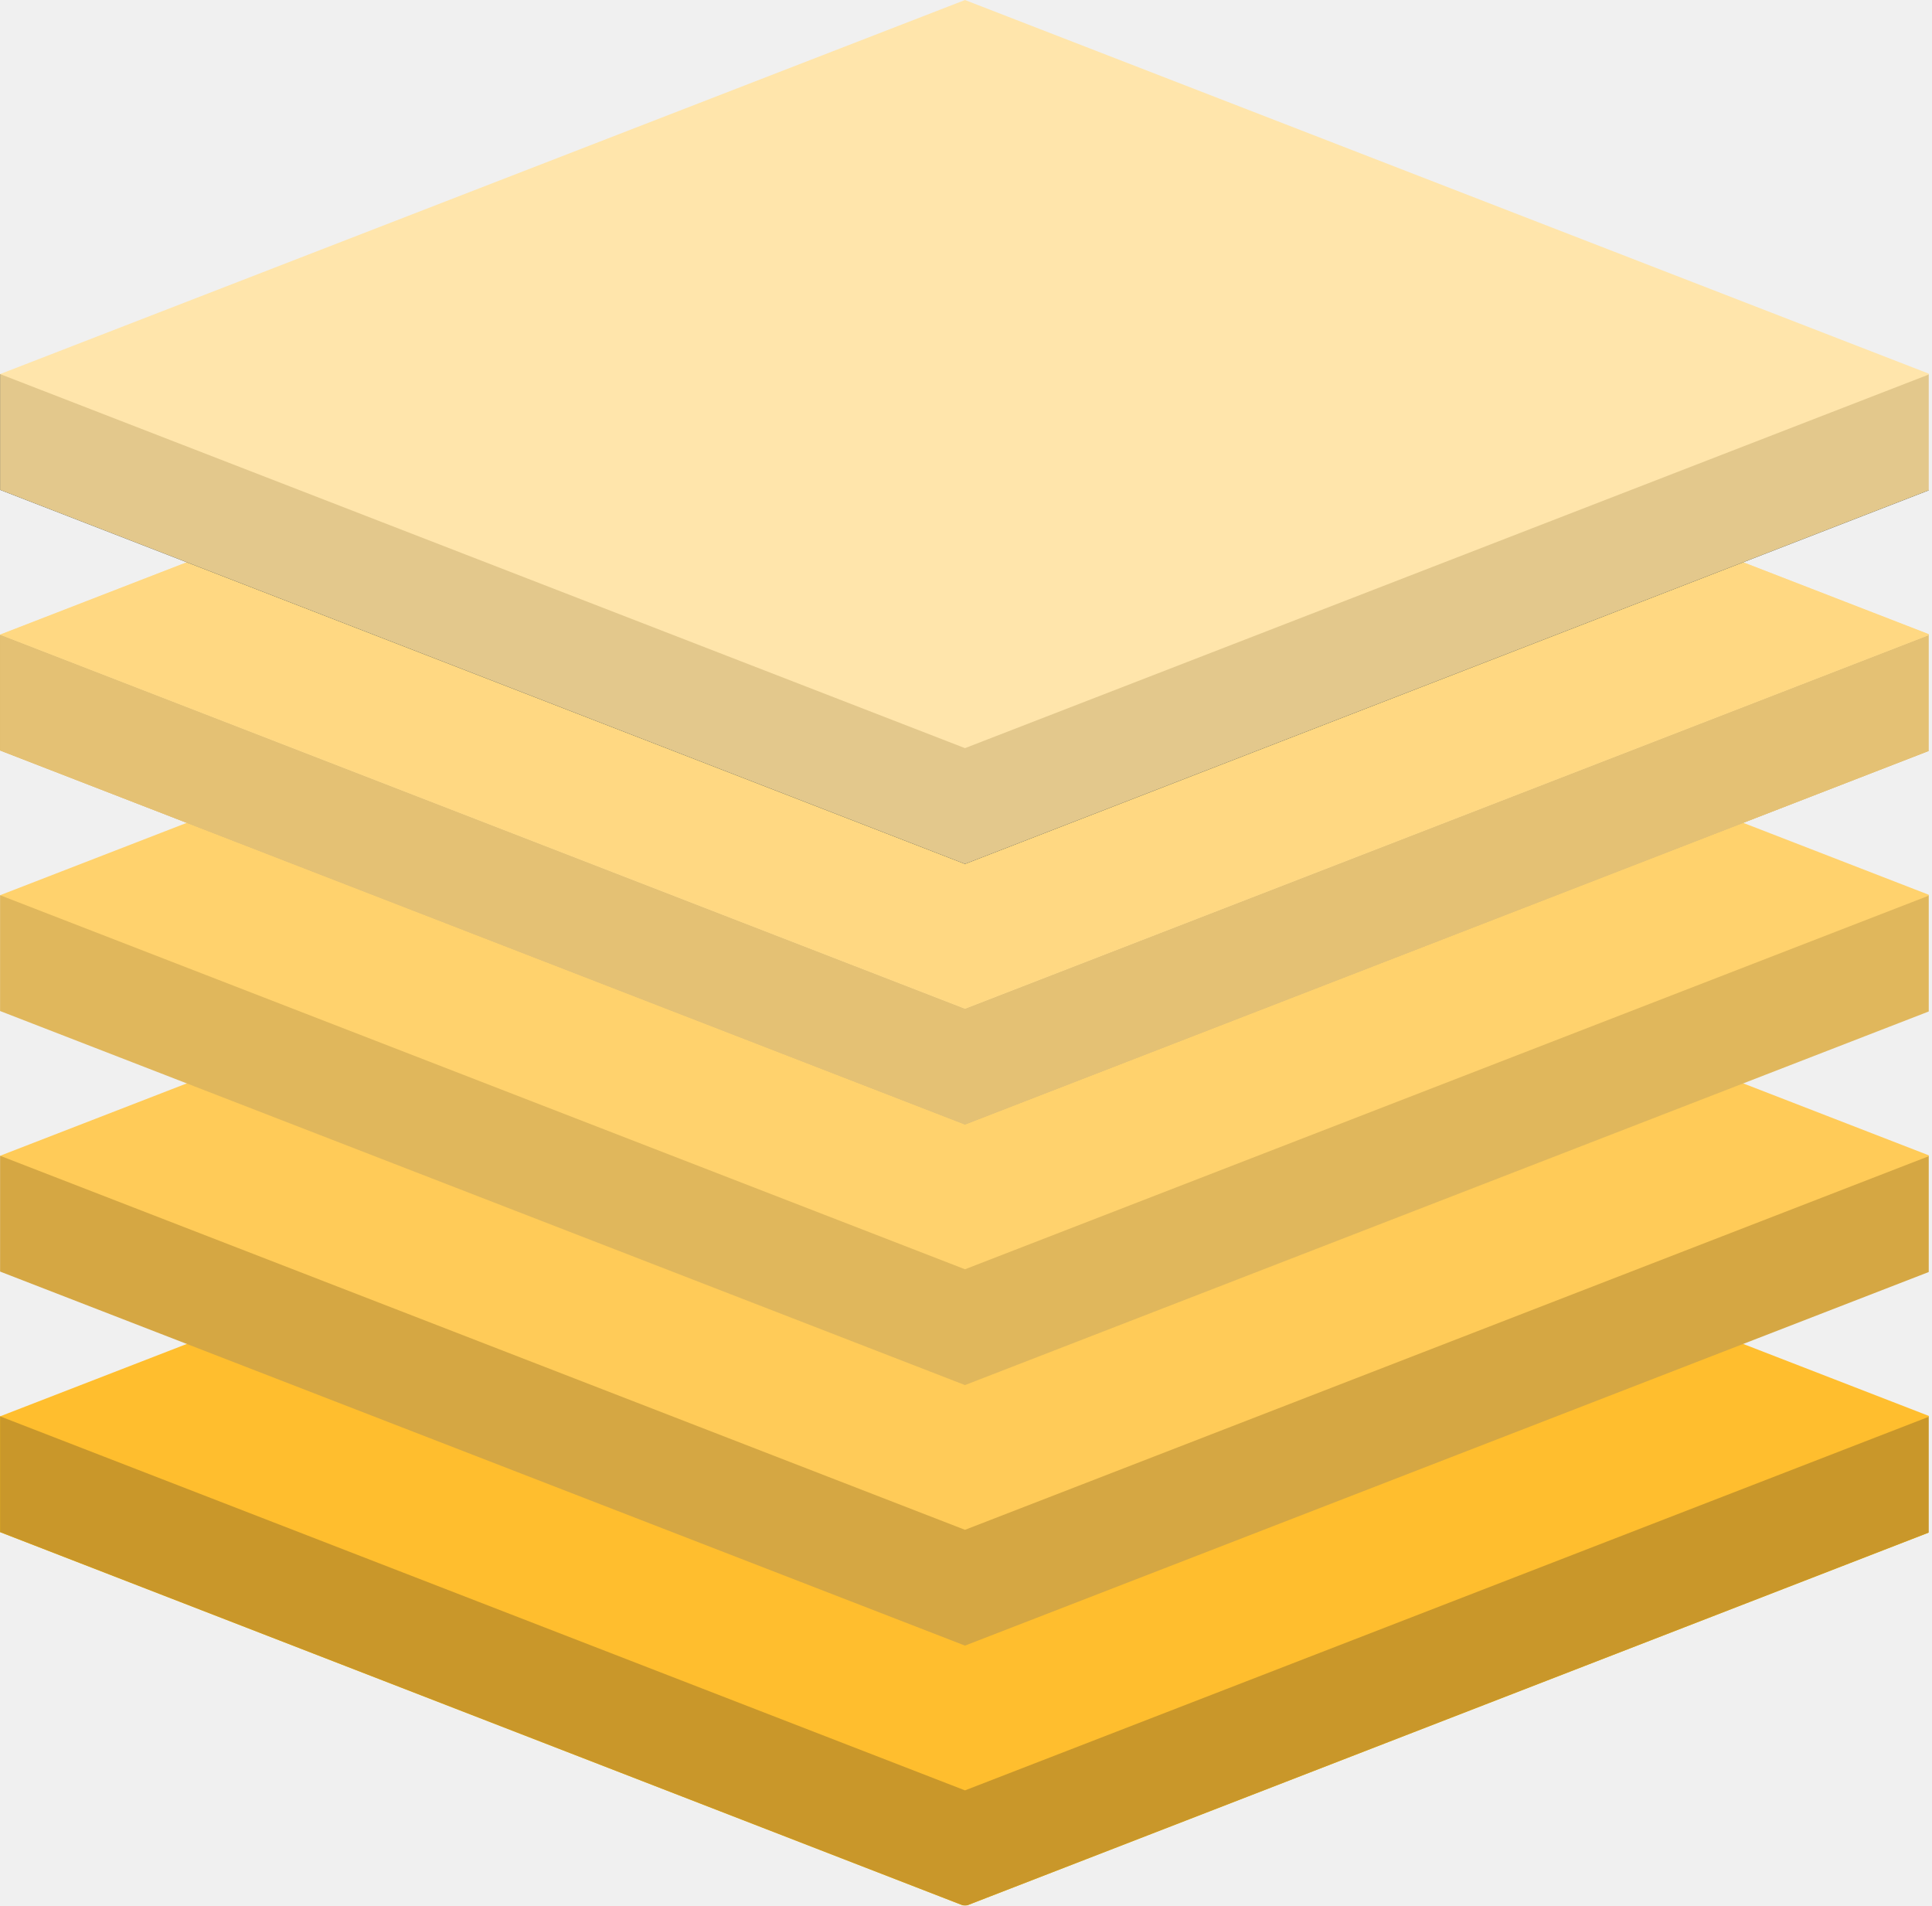
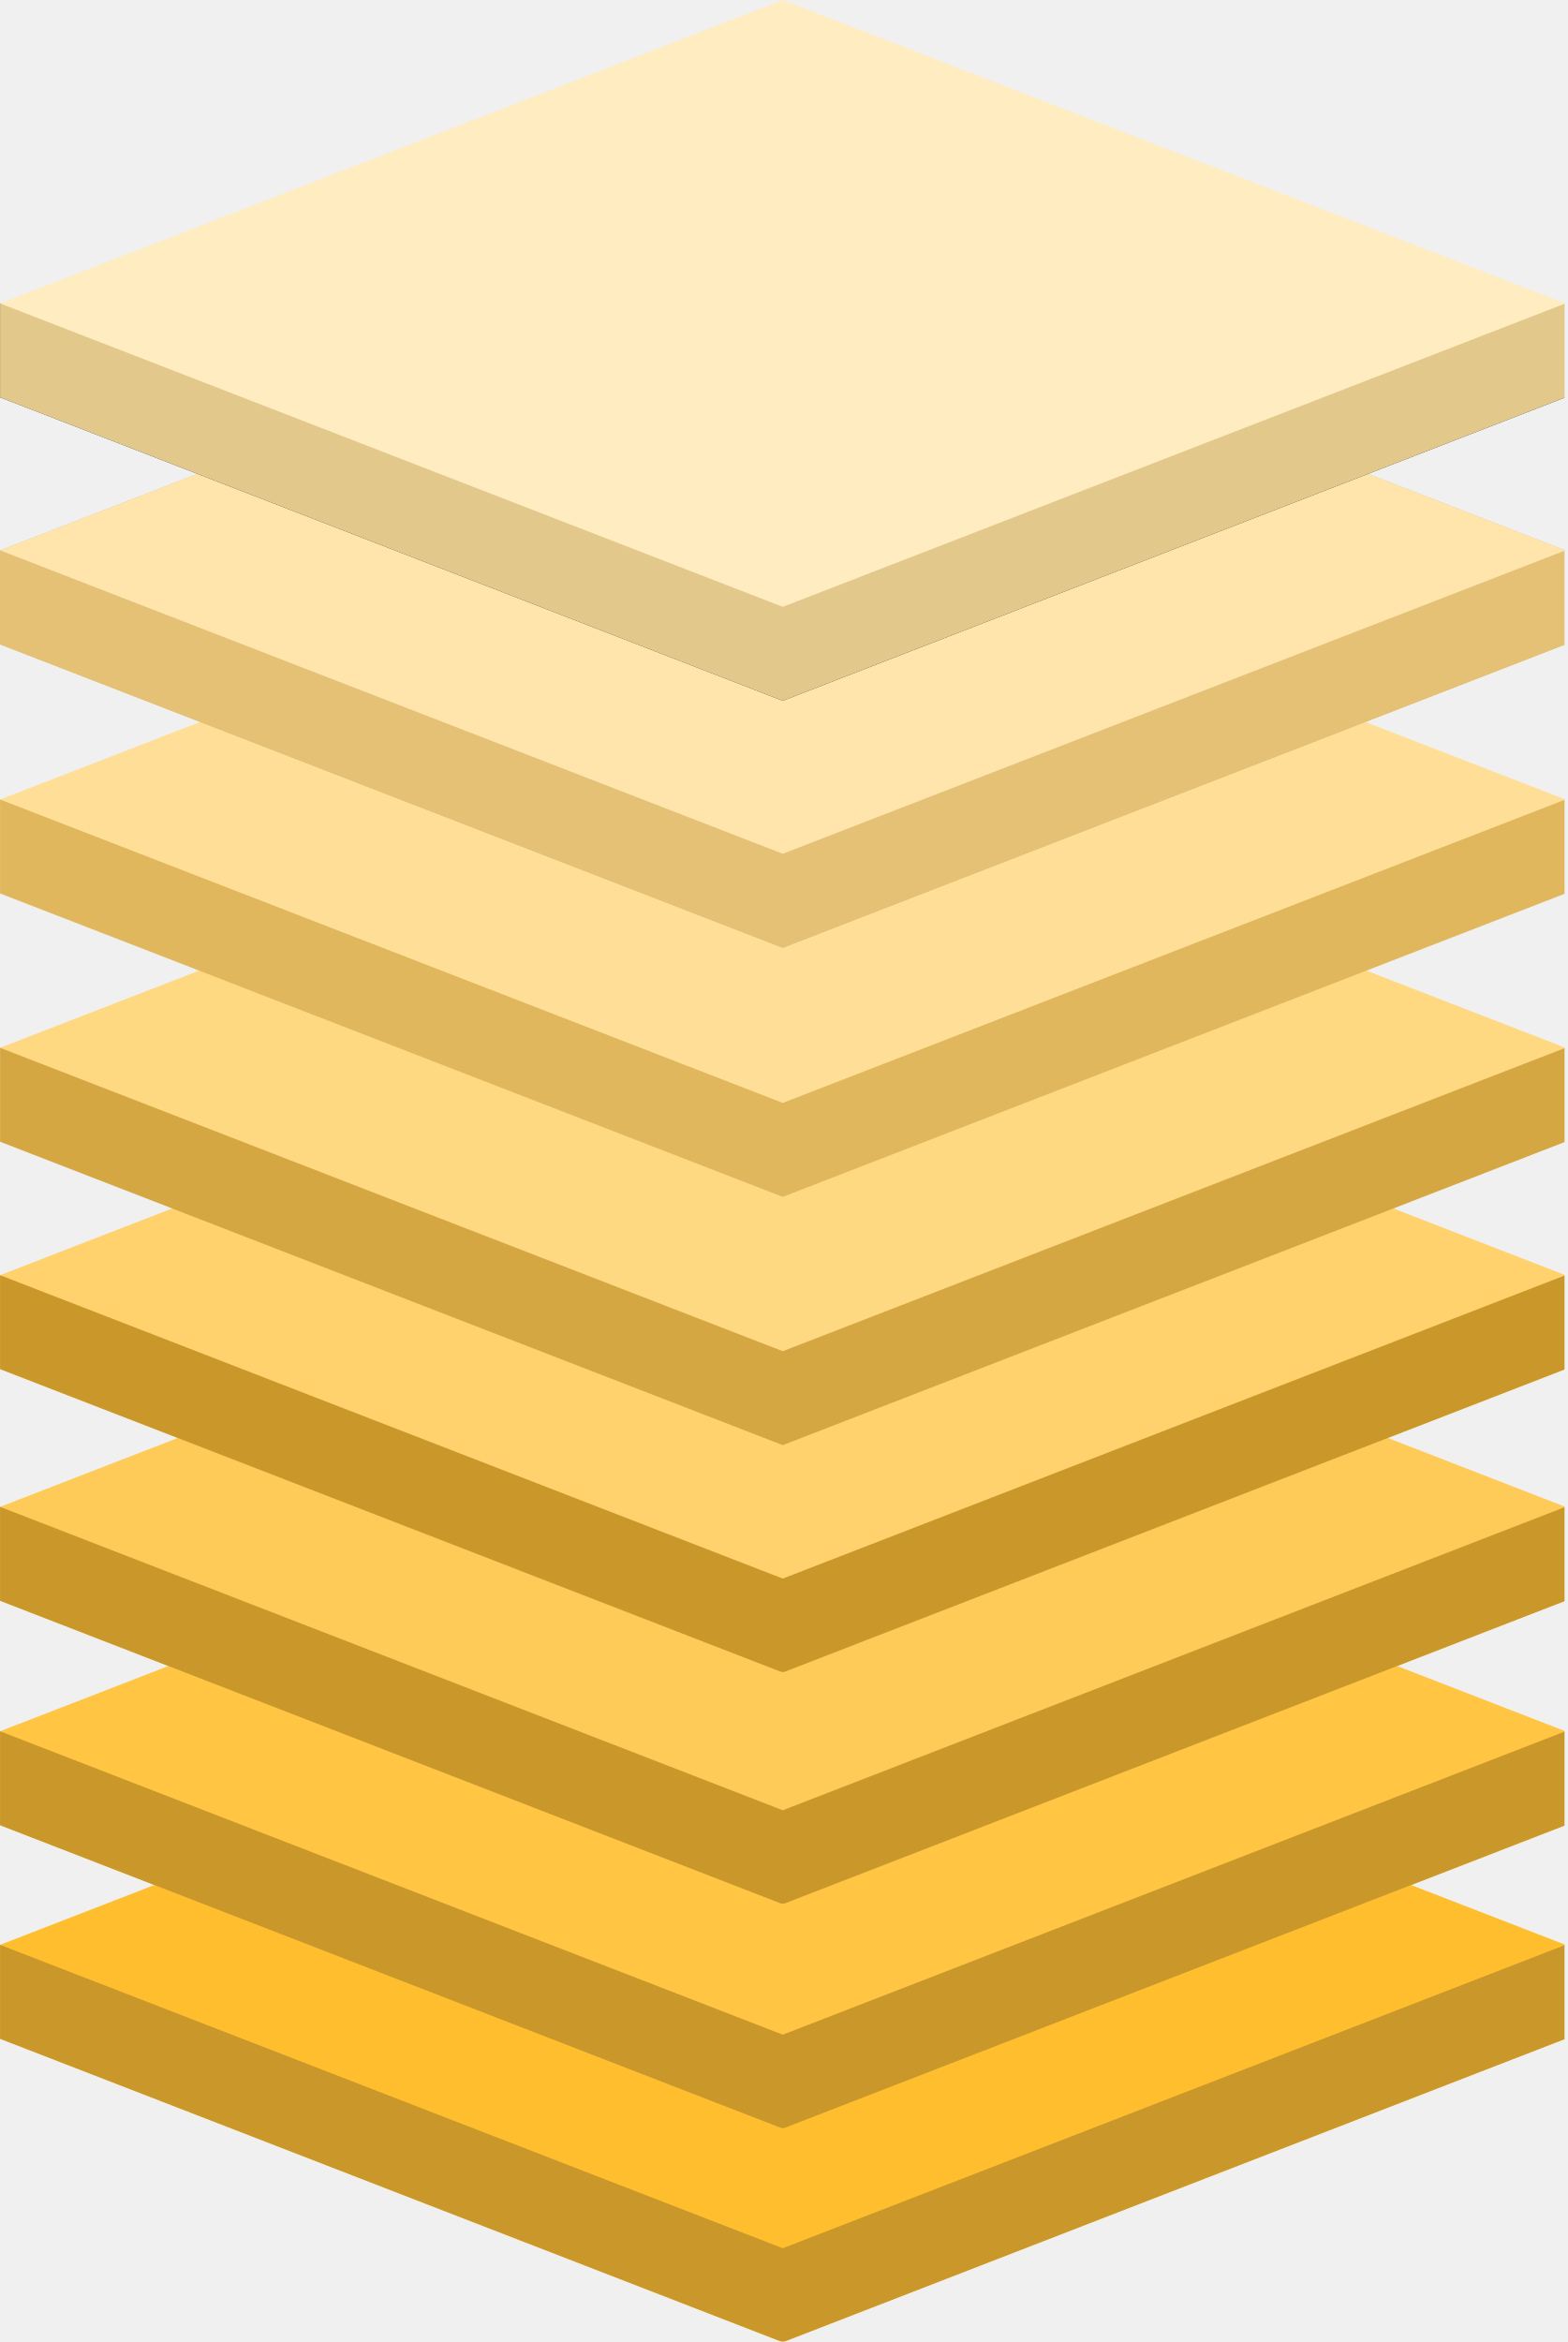
- <svg xmlns="http://www.w3.org/2000/svg" width="433" height="427" viewBox="0 0 433 427" fill="none">
-   <mask id="mask0_6002_32227" style="mask-type:luminance" maskUnits="userSpaceOnUse" x="0" y="316" width="433" height="111">
-     <path d="M0 316.665H432.271V427H0V316.665Z" fill="white" />
+ <svg xmlns="http://www.w3.org/2000/svg" width="433" height="647" viewBox="0 0 433 647" fill="none">
+   <mask id="mask0_617_20361" style="mask-type:luminance" maskUnits="userSpaceOnUse" x="0" y="536" width="433" height="111">
+     <path d="M0 536.564H432.271V646.899H0V536.564Z" fill="white" />
  </mask>
-   <g mask="url(#mask0_6002_32227)">
-     <path fill-rule="evenodd" clip-rule="evenodd" d="M432.532 343.331L216.274 427.152L0.02 343.331V317.382H432.532V343.331Z" fill="#FFC801" />
-     <path fill-rule="evenodd" clip-rule="evenodd" d="M432.532 343.331L216.274 427.152L0.02 343.331V317.382H432.532V343.331Z" fill="#C9972A" />
+   <g mask="url(#mask0_617_20361)">
+     <path fill-rule="evenodd" clip-rule="evenodd" d="M432.532 563.23L216.274 647.051L0.02 563.23V537.281H432.532V563.23Z" fill="#FFBE2E" />
+     <path fill-rule="evenodd" clip-rule="evenodd" d="M432.532 563.23L216.274 647.051L0.02 563.23V537.281H432.532V563.23Z" fill="#C9972A" />
  </g>
-   <mask id="mask1_6002_32227" style="mask-type:luminance" maskUnits="userSpaceOnUse" x="0" y="233" width="433" height="169">
-     <path d="M0 233.101H432.271V401.792H0V233.101Z" fill="white" />
+   <mask id="mask1_617_20361" style="mask-type:luminance" maskUnits="userSpaceOnUse" x="0" y="453" width="433" height="169">
+     <path d="M0 453H432.271V621.691H0V453Z" fill="white" />
  </mask>
-   <g mask="url(#mask1_6002_32227)">
-     <path fill-rule="evenodd" clip-rule="evenodd" d="M216.274 401.2L0.02 317.382L216.274 233.562L432.532 317.382L216.274 401.2Z" fill="#FFBE2E" />
+   <g mask="url(#mask1_617_20361)">
+     <path fill-rule="evenodd" clip-rule="evenodd" d="M216.274 621.1L0.02 537.282L216.274 453.461L432.532 537.282L216.274 621.1Z" fill="#FFBE2E" />
  </g>
-   <mask id="mask2_6002_32227" style="mask-type:luminance" maskUnits="userSpaceOnUse" x="0" y="258" width="433" height="111">
-     <path d="M0 258.873H432.271V368.991H0V258.873Z" fill="white" />
+   <mask id="mask2_617_20361" style="mask-type:luminance" maskUnits="userSpaceOnUse" x="0" y="477" width="433" height="111">
+     <path d="M0 477.564H432.271V587.899H0V477.564Z" fill="white" />
  </mask>
-   <g mask="url(#mask2_6002_32227)">
-     <path fill-rule="evenodd" clip-rule="evenodd" d="M432.532 284.943L216.274 368.761L0.02 284.943V258.991H432.532V284.943Z" fill="#D5A743" />
+   <g mask="url(#mask2_617_20361)">
+     <path fill-rule="evenodd" clip-rule="evenodd" d="M432.532 504.23L216.274 588.051L0.02 504.23V478.281H432.532V504.23Z" fill="#FFC543" />
+     <path fill-rule="evenodd" clip-rule="evenodd" d="M432.532 504.23L216.274 588.051L0.02 504.23V478.281H432.532V504.23Z" fill="#C9972A" />
  </g>
-   <mask id="mask3_6002_32227" style="mask-type:luminance" maskUnits="userSpaceOnUse" x="0" y="174" width="433" height="170">
-     <path d="M0 174.527H432.271V343.219H0V174.527Z" fill="white" />
+   <mask id="mask3_617_20361" style="mask-type:luminance" maskUnits="userSpaceOnUse" x="0" y="394" width="433" height="169">
+     <path d="M0 394H432.271V562.691H0V394Z" fill="white" />
  </mask>
-   <g mask="url(#mask3_6002_32227)">
-     <path fill-rule="evenodd" clip-rule="evenodd" d="M216.274 342.813L0.02 258.992L216.274 175.171L432.532 258.992L216.274 342.813Z" fill="#FFCB58" />
+   <g mask="url(#mask3_617_20361)">
+     <path fill-rule="evenodd" clip-rule="evenodd" d="M216.274 562.1L0.02 478.282L216.274 394.461L432.532 478.282L216.274 562.1Z" fill="#FFC543" />
  </g>
-   <mask id="mask4_6002_32227" style="mask-type:luminance" maskUnits="userSpaceOnUse" x="0" y="200" width="433" height="111">
-     <path d="M0 200.3H432.271V310.418H0V200.3Z" fill="white" />
+   <mask id="mask4_617_20361" style="mask-type:luminance" maskUnits="userSpaceOnUse" x="0" y="415" width="433" height="111">
+     <path d="M0 415.564H432.271V525.899H0V415.564Z" fill="white" />
  </mask>
-   <g mask="url(#mask4_6002_32227)">
-     <path fill-rule="evenodd" clip-rule="evenodd" d="M432.532 226.554L216.274 310.375L0.02 226.554V200.604H432.532V226.554Z" fill="#DBB359" />
-     <path fill-rule="evenodd" clip-rule="evenodd" d="M432.532 226.554L216.274 310.375L0.02 226.554V200.604H432.532V226.554Z" fill="#FFD26D" fill-opacity="0.15" />
+   <g mask="url(#mask4_617_20361)">
+     <path fill-rule="evenodd" clip-rule="evenodd" d="M432.532 442.23L216.274 526.051L0.02 442.23V416.281H432.532V442.23Z" fill="#FFCB58" />
+     <path fill-rule="evenodd" clip-rule="evenodd" d="M432.532 442.23L216.274 526.051L0.02 442.23V416.281H432.532V442.23Z" fill="#C9972A" />
  </g>
-   <mask id="mask5_6002_32227" style="mask-type:luminance" maskUnits="userSpaceOnUse" x="0" y="116" width="433" height="169">
-     <path d="M0 116.735H432.271V284.646H0V116.735Z" fill="white" />
+   <mask id="mask5_617_20361" style="mask-type:luminance" maskUnits="userSpaceOnUse" x="0" y="332" width="433" height="169">
+     <path d="M0 332H432.271V500.691H0V332Z" fill="white" />
  </mask>
-   <g mask="url(#mask5_6002_32227)">
-     <path fill-rule="evenodd" clip-rule="evenodd" d="M216.274 284.426L0.02 200.605L216.274 116.784L432.532 200.605L216.274 284.426Z" fill="#FFD26D" />
+   <g mask="url(#mask5_617_20361)">
+     <path fill-rule="evenodd" clip-rule="evenodd" d="M216.274 500.1L0.02 416.282L216.274 332.461L432.532 416.282L216.274 500.1Z" fill="#FFCB58" />
  </g>
-   <mask id="mask6_6002_32227" style="mask-type:luminance" maskUnits="userSpaceOnUse" x="0" y="141" width="433" height="112">
-     <path d="M0 141.727H432.271V252.625H0V141.727Z" fill="white" />
+   <mask id="mask6_617_20361" style="mask-type:luminance" maskUnits="userSpaceOnUse" x="0" y="351" width="433" height="111">
+     <path d="M0 351.564H432.271V461.899H0V351.564Z" fill="white" />
  </mask>
-   <g mask="url(#mask6_6002_32227)">
-     <path fill-rule="evenodd" clip-rule="evenodd" d="M432.532 168.167L216.274 251.988L0.02 168.167V142.215H432.532V168.167Z" fill="#E4C174" />
-     <path fill-rule="evenodd" clip-rule="evenodd" d="M432.532 168.167L216.274 251.985L0.02 168.167V142.215H432.532V168.167Z" fill="#E4C174" />
-     <path fill-rule="evenodd" clip-rule="evenodd" d="M432.532 168.167L216.274 251.988L0.02 168.167V142.215H432.532V168.167Z" fill="#E4C174" />
+   <g mask="url(#mask6_617_20361)">
+     <path fill-rule="evenodd" clip-rule="evenodd" d="M432.532 378.23L216.274 462.051L0.02 378.23V352.281H432.532V378.23Z" fill="#FFD26D" />
+     <path fill-rule="evenodd" clip-rule="evenodd" d="M432.532 378.23L216.274 462.051L0.02 378.23V352.281H432.532V378.23Z" fill="#C9972A" />
  </g>
-   <mask id="mask7_6002_32227" style="mask-type:luminance" maskUnits="userSpaceOnUse" x="0" y="58" width="433" height="169">
-     <path d="M0 58.161H432.271V226.071H0V58.161Z" fill="white" />
+   <mask id="mask7_617_20361" style="mask-type:luminance" maskUnits="userSpaceOnUse" x="0" y="268" width="433" height="169">
+     <path d="M0 268H432.271V436.691H0V268Z" fill="white" />
  </mask>
-   <g mask="url(#mask7_6002_32227)">
-     <path fill-rule="evenodd" clip-rule="evenodd" d="M216.274 226.034L0.02 142.214L216.274 58.393L432.532 142.214L216.274 226.034Z" fill="#FFDF97" />
-     <path fill-rule="evenodd" clip-rule="evenodd" d="M216.274 226.034L0.02 142.214L216.274 58.393L432.532 142.214L216.274 226.034Z" fill="#FFD882" />
+   <g mask="url(#mask7_617_20361)">
+     <path fill-rule="evenodd" clip-rule="evenodd" d="M216.274 436.1L0.02 352.282L216.274 268.461L432.532 352.282L216.274 436.1Z" fill="#FFD26D" />
  </g>
-   <mask id="mask8_6002_32227" style="mask-type:luminance" maskUnits="userSpaceOnUse" x="0" y="83" width="433" height="112">
+   <mask id="mask8_617_20361" style="mask-type:luminance" maskUnits="userSpaceOnUse" x="0" y="289" width="433" height="111">
+     <path d="M0 289.346H432.271V399.464H0V289.346Z" fill="white" />
+   </mask>
+   <g mask="url(#mask8_617_20361)">
+     <path fill-rule="evenodd" clip-rule="evenodd" d="M432.532 315.416L216.274 399.234L0.02 315.416V289.464H432.532V315.416Z" fill="#D5A743" />
+   </g>
+   <mask id="mask9_617_20361" style="mask-type:luminance" maskUnits="userSpaceOnUse" x="0" y="205" width="433" height="169">
+     <path d="M0 205H432.271V373.691H0V205Z" fill="white" />
+   </mask>
+   <g mask="url(#mask9_617_20361)">
+     <path fill-rule="evenodd" clip-rule="evenodd" d="M216.274 373.285L0.02 289.464L216.274 205.644L432.532 289.464L216.274 373.285Z" fill="#FFD882" />
+   </g>
+   <mask id="mask10_617_20361" style="mask-type:luminance" maskUnits="userSpaceOnUse" x="0" y="220" width="433" height="111">
+     <path d="M0 220.564H432.271V330.682H0V220.564Z" fill="white" />
+   </mask>
+   <g mask="url(#mask10_617_20361)">
+     <path fill-rule="evenodd" clip-rule="evenodd" d="M432.532 246.818L216.274 330.639L0.02 246.818V220.869H432.532V246.818Z" fill="#DBB359" />
+     <path fill-rule="evenodd" clip-rule="evenodd" d="M432.532 246.818L216.274 330.639L0.02 246.818V220.869H432.532V246.818Z" fill="#FFD26D" fill-opacity="0.15" />
+   </g>
+   <mask id="mask11_617_20361" style="mask-type:luminance" maskUnits="userSpaceOnUse" x="0" y="137" width="433" height="168">
+     <path d="M0 137H432.271V304.91H0V137Z" fill="white" />
+   </mask>
+   <g mask="url(#mask11_617_20361)">
+     <path fill-rule="evenodd" clip-rule="evenodd" d="M216.274 304.691L0.02 220.87L216.274 137.049L432.532 220.87L216.274 304.691Z" fill="#FFDF97" />
+   </g>
+   <mask id="mask12_617_20361" style="mask-type:luminance" maskUnits="userSpaceOnUse" x="0" y="151" width="433" height="112">
+     <path d="M0 151.565H432.271V262.464H0V151.565Z" fill="white" />
+   </mask>
+   <g mask="url(#mask12_617_20361)">
+     <path fill-rule="evenodd" clip-rule="evenodd" d="M432.532 178.006L216.274 261.827L0.02 178.006V152.054H432.532V178.006Z" fill="#E4C174" />
+     <path fill-rule="evenodd" clip-rule="evenodd" d="M432.532 178.006L216.274 261.824L0.02 178.006V152.054H432.532V178.006Z" fill="#E4C174" />
+     <path fill-rule="evenodd" clip-rule="evenodd" d="M432.532 178.006L216.274 261.827L0.02 178.006V152.054H432.532V178.006Z" fill="#E4C174" />
+   </g>
+   <mask id="mask13_617_20361" style="mask-type:luminance" maskUnits="userSpaceOnUse" x="0" y="68" width="433" height="168">
+     <path d="M0 68H432.271V235.91H0V68Z" fill="white" />
+   </mask>
+   <g mask="url(#mask13_617_20361)">
+     <path fill-rule="evenodd" clip-rule="evenodd" d="M216.274 235.873L0.02 152.052L216.274 68.231L432.532 152.052L216.274 235.873Z" fill="#D1BC8E" />
+     <path fill-rule="evenodd" clip-rule="evenodd" d="M216.274 235.873L0.02 152.052L216.274 68.231L432.532 152.052L216.274 235.873Z" fill="#FFE5AB" />
+   </g>
+   <mask id="mask14_617_20361" style="mask-type:luminance" maskUnits="userSpaceOnUse" x="0" y="83" width="433" height="112">
    <path d="M0 83.153H432.271V194.052H0V83.153Z" fill="white" />
  </mask>
-   <g mask="url(#mask8_6002_32227)">
+   <g mask="url(#mask14_617_20361)">
    <path fill-rule="evenodd" clip-rule="evenodd" d="M432.532 109.777L216.274 193.598L0.02 109.777V83.828H432.532V109.777Z" fill="#172B36" />
    <path fill-rule="evenodd" clip-rule="evenodd" d="M432.532 109.777L216.274 193.598L0.02 109.777V83.828H432.532V109.777Z" fill="#E3C88C" />
  </g>
-   <mask id="mask9_6002_32227" style="mask-type:luminance" maskUnits="userSpaceOnUse" x="0" y="0" width="433" height="169">
+   <mask id="mask15_617_20361" style="mask-type:luminance" maskUnits="userSpaceOnUse" x="0" y="0" width="433" height="169">
    <path d="M0 0H432.271V168.279H0V0Z" fill="white" />
  </mask>
-   <g mask="url(#mask9_6002_32227)">
-     <path fill-rule="evenodd" clip-rule="evenodd" d="M216.274 167.648L0.02 83.827L216.274 0.006L432.532 83.827L216.274 167.648Z" fill="#FFE5AB" />
+   <g mask="url(#mask15_617_20361)">
+     <path fill-rule="evenodd" clip-rule="evenodd" d="M216.274 167.648L0.02 83.827L216.274 0.006L432.532 83.827L216.274 167.648Z" fill="#FFECC0" />
  </g>
</svg>
